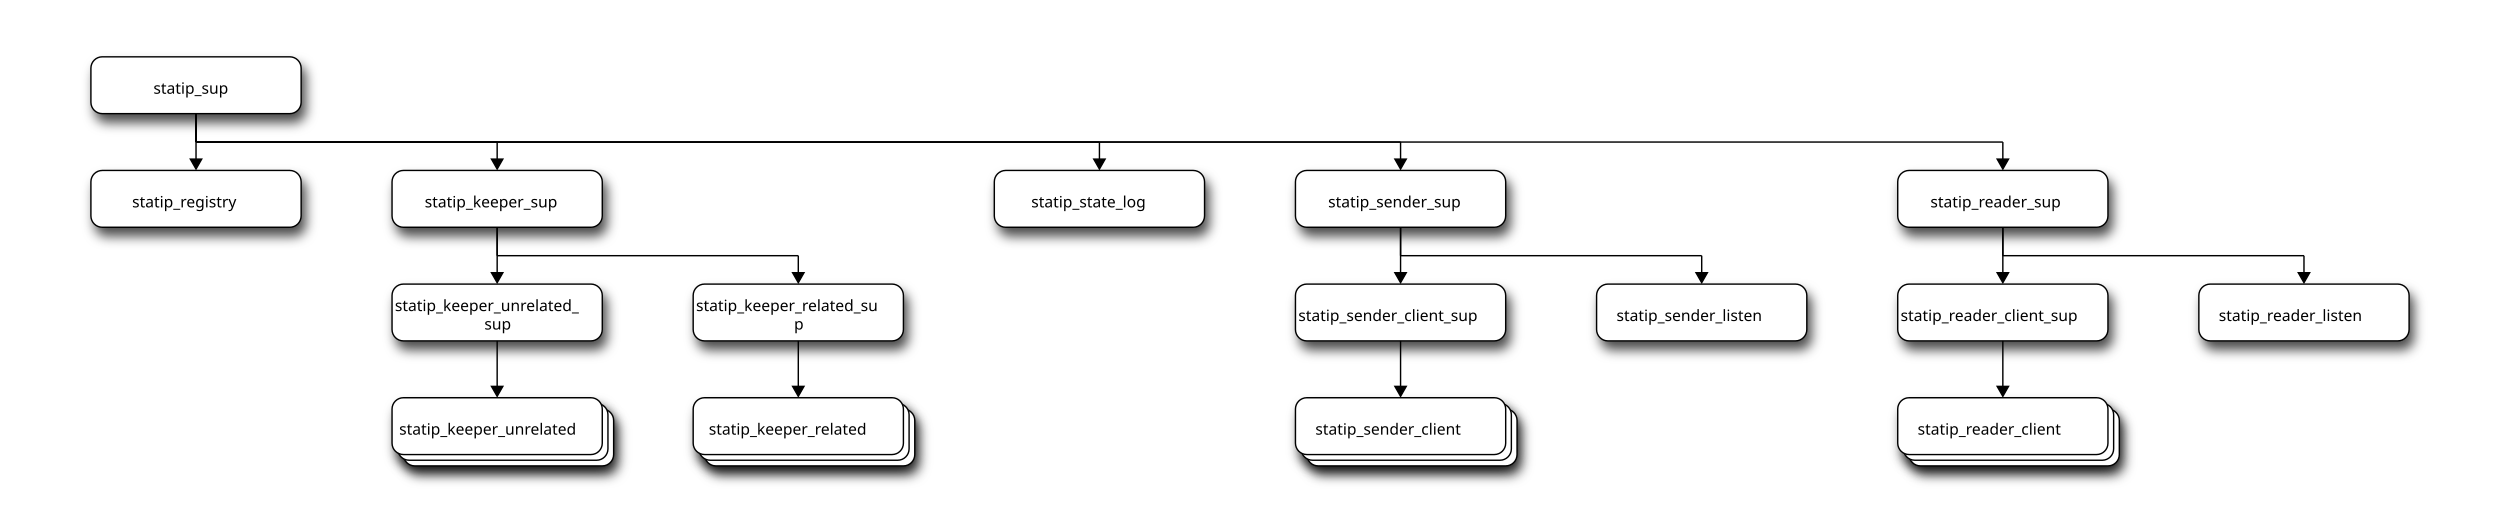
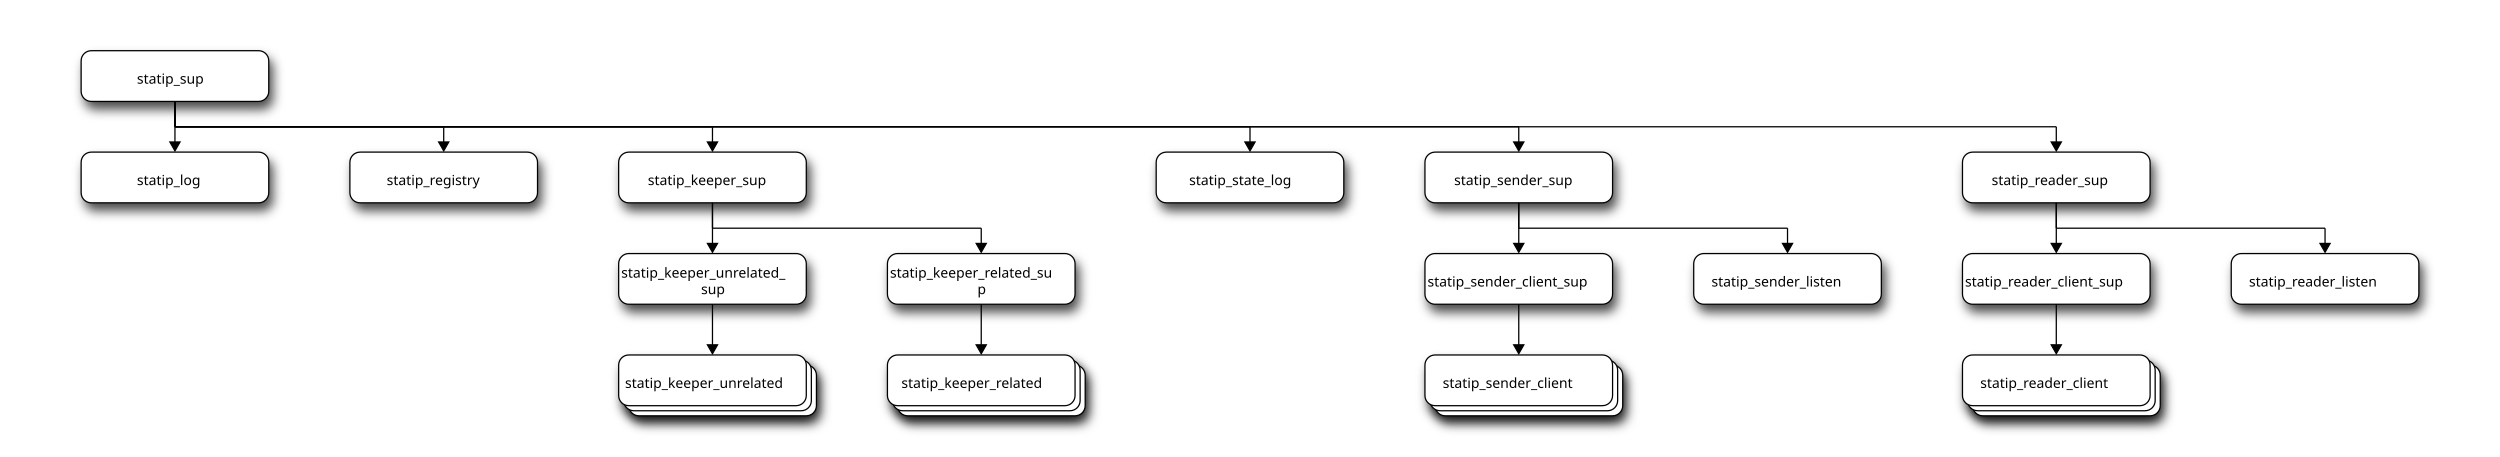
- <svg xmlns="http://www.w3.org/2000/svg" viewBox="0 0 1760 360">
+ <svg xmlns="http://www.w3.org/2000/svg" viewBox="0 0 1972 360">
  <defs id="defs_block">
    <filter height="1.504" id="filter_blur" width="1.157" x="-0.079" y="-0.252">
      <feGaussianBlur id="feGaussianBlur3780" stdDeviation="4.2" />
    </filter>
  </defs>
  <path d="M 75 46 L 207 46 A8,8 0 0 1 215 54 L 215 78 A8,8 0 0 1 207 86 L 75 86 A8,8 0 0 1 67 78 L 67 54 A8,8 0 0 1 75 46" fill="rgb(0,0,0)" stroke="rgb(0,0,0)" style="filter:url(#filter_blur);opacity:0.7;fill-opacity:1" />
  <path d="M 75 126 L 207 126 A8,8 0 0 1 215 134 L 215 158 A8,8 0 0 1 207 166 L 75 166 A8,8 0 0 1 67 158 L 67 134 A8,8 0 0 1 75 126" fill="rgb(0,0,0)" stroke="rgb(0,0,0)" style="filter:url(#filter_blur);opacity:0.7;fill-opacity:1" />
  <path d="M 287 126 L 419 126 A8,8 0 0 1 427 134 L 427 158 A8,8 0 0 1 419 166 L 287 166 A8,8 0 0 1 279 158 L 279 134 A8,8 0 0 1 287 126" fill="rgb(0,0,0)" stroke="rgb(0,0,0)" style="filter:url(#filter_blur);opacity:0.7;fill-opacity:1" />
-   <path d="M 711 126 L 843 126 A8,8 0 0 1 851 134 L 851 158 A8,8 0 0 1 843 166 L 711 166 A8,8 0 0 1 703 158 L 703 134 A8,8 0 0 1 711 126" fill="rgb(0,0,0)" stroke="rgb(0,0,0)" style="filter:url(#filter_blur);opacity:0.7;fill-opacity:1" />
+   <path d="M 499 126 L 631 126 A8,8 0 0 1 639 134 L 639 158 A8,8 0 0 1 631 166 L 499 166 A8,8 0 0 1 491 158 L 491 134 A8,8 0 0 1 499 126" fill="rgb(0,0,0)" stroke="rgb(0,0,0)" style="filter:url(#filter_blur);opacity:0.7;fill-opacity:1" />
  <path d="M 923 126 L 1055 126 A8,8 0 0 1 1063 134 L 1063 158 A8,8 0 0 1 1055 166 L 923 166 A8,8 0 0 1 915 158 L 915 134 A8,8 0 0 1 923 126" fill="rgb(0,0,0)" stroke="rgb(0,0,0)" style="filter:url(#filter_blur);opacity:0.7;fill-opacity:1" />
-   <path d="M 1347 126 L 1479 126 A8,8 0 0 1 1487 134 L 1487 158 A8,8 0 0 1 1479 166 L 1347 166 A8,8 0 0 1 1339 158 L 1339 134 A8,8 0 0 1 1347 126" fill="rgb(0,0,0)" stroke="rgb(0,0,0)" style="filter:url(#filter_blur);opacity:0.7;fill-opacity:1" />
-   <path d="M 287 206 L 419 206 A8,8 0 0 1 427 214 L 427 238 A8,8 0 0 1 419 246 L 287 246 A8,8 0 0 1 279 238 L 279 214 A8,8 0 0 1 287 206" fill="rgb(0,0,0)" stroke="rgb(0,0,0)" style="filter:url(#filter_blur);opacity:0.7;fill-opacity:1" />
+   <path d="M 1135 126 L 1267 126 A8,8 0 0 1 1275 134 L 1275 158 A8,8 0 0 1 1267 166 L 1135 166 A8,8 0 0 1 1127 158 L 1127 134 A8,8 0 0 1 1135 126" fill="rgb(0,0,0)" stroke="rgb(0,0,0)" style="filter:url(#filter_blur);opacity:0.7;fill-opacity:1" />
+   <path d="M 1559 126 L 1691 126 A8,8 0 0 1 1699 134 L 1699 158 A8,8 0 0 1 1691 166 L 1559 166 A8,8 0 0 1 1551 158 L 1551 134 A8,8 0 0 1 1559 126" fill="rgb(0,0,0)" stroke="rgb(0,0,0)" style="filter:url(#filter_blur);opacity:0.7;fill-opacity:1" />
  <path d="M 499 206 L 631 206 A8,8 0 0 1 639 214 L 639 238 A8,8 0 0 1 631 246 L 499 246 A8,8 0 0 1 491 238 L 491 214 A8,8 0 0 1 499 206" fill="rgb(0,0,0)" stroke="rgb(0,0,0)" style="filter:url(#filter_blur);opacity:0.7;fill-opacity:1" />
-   <path d="M 295 294 L 427 294 A8,8 0 0 1 435 302 L 435 326 A8,8 0 0 1 427 334 L 295 334 A8,8 0 0 1 287 326 L 287 302 A8,8 0 0 1 295 294" fill="rgb(0,0,0)" stroke="rgb(0,0,0)" style="filter:url(#filter_blur);opacity:0.7;fill-opacity:1" />
-   <path d="M 291 290 L 423 290 A8,8 0 0 1 431 298 L 431 322 A8,8 0 0 1 423 330 L 291 330 A8,8 0 0 1 283 322 L 283 298 A8,8 0 0 1 291 290" fill="rgb(0,0,0)" stroke="rgb(0,0,0)" style="filter:url(#filter_blur);opacity:0.7;fill-opacity:1" />
-   <path d="M 287 286 L 419 286 A8,8 0 0 1 427 294 L 427 318 A8,8 0 0 1 419 326 L 287 326 A8,8 0 0 1 279 318 L 279 294 A8,8 0 0 1 287 286" fill="rgb(0,0,0)" stroke="rgb(0,0,0)" style="filter:url(#filter_blur);opacity:0.7;fill-opacity:1" />
+   <path d="M 711 206 L 843 206 A8,8 0 0 1 851 214 L 851 238 A8,8 0 0 1 843 246 L 711 246 A8,8 0 0 1 703 238 L 703 214 A8,8 0 0 1 711 206" fill="rgb(0,0,0)" stroke="rgb(0,0,0)" style="filter:url(#filter_blur);opacity:0.7;fill-opacity:1" />
  <path d="M 507 294 L 639 294 A8,8 0 0 1 647 302 L 647 326 A8,8 0 0 1 639 334 L 507 334 A8,8 0 0 1 499 326 L 499 302 A8,8 0 0 1 507 294" fill="rgb(0,0,0)" stroke="rgb(0,0,0)" style="filter:url(#filter_blur);opacity:0.7;fill-opacity:1" />
  <path d="M 503 290 L 635 290 A8,8 0 0 1 643 298 L 643 322 A8,8 0 0 1 635 330 L 503 330 A8,8 0 0 1 495 322 L 495 298 A8,8 0 0 1 503 290" fill="rgb(0,0,0)" stroke="rgb(0,0,0)" style="filter:url(#filter_blur);opacity:0.7;fill-opacity:1" />
  <path d="M 499 286 L 631 286 A8,8 0 0 1 639 294 L 639 318 A8,8 0 0 1 631 326 L 499 326 A8,8 0 0 1 491 318 L 491 294 A8,8 0 0 1 499 286" fill="rgb(0,0,0)" stroke="rgb(0,0,0)" style="filter:url(#filter_blur);opacity:0.7;fill-opacity:1" />
-   <path d="M 923 206 L 1055 206 A8,8 0 0 1 1063 214 L 1063 238 A8,8 0 0 1 1055 246 L 923 246 A8,8 0 0 1 915 238 L 915 214 A8,8 0 0 1 923 206" fill="rgb(0,0,0)" stroke="rgb(0,0,0)" style="filter:url(#filter_blur);opacity:0.7;fill-opacity:1" />
+   <path d="M 719 294 L 851 294 A8,8 0 0 1 859 302 L 859 326 A8,8 0 0 1 851 334 L 719 334 A8,8 0 0 1 711 326 L 711 302 A8,8 0 0 1 719 294" fill="rgb(0,0,0)" stroke="rgb(0,0,0)" style="filter:url(#filter_blur);opacity:0.7;fill-opacity:1" />
+   <path d="M 715 290 L 847 290 A8,8 0 0 1 855 298 L 855 322 A8,8 0 0 1 847 330 L 715 330 A8,8 0 0 1 707 322 L 707 298 A8,8 0 0 1 715 290" fill="rgb(0,0,0)" stroke="rgb(0,0,0)" style="filter:url(#filter_blur);opacity:0.7;fill-opacity:1" />
+   <path d="M 711 286 L 843 286 A8,8 0 0 1 851 294 L 851 318 A8,8 0 0 1 843 326 L 711 326 A8,8 0 0 1 703 318 L 703 294 A8,8 0 0 1 711 286" fill="rgb(0,0,0)" stroke="rgb(0,0,0)" style="filter:url(#filter_blur);opacity:0.7;fill-opacity:1" />
  <path d="M 1135 206 L 1267 206 A8,8 0 0 1 1275 214 L 1275 238 A8,8 0 0 1 1267 246 L 1135 246 A8,8 0 0 1 1127 238 L 1127 214 A8,8 0 0 1 1135 206" fill="rgb(0,0,0)" stroke="rgb(0,0,0)" style="filter:url(#filter_blur);opacity:0.7;fill-opacity:1" />
-   <path d="M 931 294 L 1063 294 A8,8 0 0 1 1071 302 L 1071 326 A8,8 0 0 1 1063 334 L 931 334 A8,8 0 0 1 923 326 L 923 302 A8,8 0 0 1 931 294" fill="rgb(0,0,0)" stroke="rgb(0,0,0)" style="filter:url(#filter_blur);opacity:0.7;fill-opacity:1" />
-   <path d="M 927 290 L 1059 290 A8,8 0 0 1 1067 298 L 1067 322 A8,8 0 0 1 1059 330 L 927 330 A8,8 0 0 1 919 322 L 919 298 A8,8 0 0 1 927 290" fill="rgb(0,0,0)" stroke="rgb(0,0,0)" style="filter:url(#filter_blur);opacity:0.7;fill-opacity:1" />
-   <path d="M 923 286 L 1055 286 A8,8 0 0 1 1063 294 L 1063 318 A8,8 0 0 1 1055 326 L 923 326 A8,8 0 0 1 915 318 L 915 294 A8,8 0 0 1 923 286" fill="rgb(0,0,0)" stroke="rgb(0,0,0)" style="filter:url(#filter_blur);opacity:0.7;fill-opacity:1" />
  <path d="M 1347 206 L 1479 206 A8,8 0 0 1 1487 214 L 1487 238 A8,8 0 0 1 1479 246 L 1347 246 A8,8 0 0 1 1339 238 L 1339 214 A8,8 0 0 1 1347 206" fill="rgb(0,0,0)" stroke="rgb(0,0,0)" style="filter:url(#filter_blur);opacity:0.7;fill-opacity:1" />
+   <path d="M 1143 294 L 1275 294 A8,8 0 0 1 1283 302 L 1283 326 A8,8 0 0 1 1275 334 L 1143 334 A8,8 0 0 1 1135 326 L 1135 302 A8,8 0 0 1 1143 294" fill="rgb(0,0,0)" stroke="rgb(0,0,0)" style="filter:url(#filter_blur);opacity:0.7;fill-opacity:1" />
+   <path d="M 1139 290 L 1271 290 A8,8 0 0 1 1279 298 L 1279 322 A8,8 0 0 1 1271 330 L 1139 330 A8,8 0 0 1 1131 322 L 1131 298 A8,8 0 0 1 1139 290" fill="rgb(0,0,0)" stroke="rgb(0,0,0)" style="filter:url(#filter_blur);opacity:0.7;fill-opacity:1" />
+   <path d="M 1135 286 L 1267 286 A8,8 0 0 1 1275 294 L 1275 318 A8,8 0 0 1 1267 326 L 1135 326 A8,8 0 0 1 1127 318 L 1127 294 A8,8 0 0 1 1135 286" fill="rgb(0,0,0)" stroke="rgb(0,0,0)" style="filter:url(#filter_blur);opacity:0.7;fill-opacity:1" />
  <path d="M 1559 206 L 1691 206 A8,8 0 0 1 1699 214 L 1699 238 A8,8 0 0 1 1691 246 L 1559 246 A8,8 0 0 1 1551 238 L 1551 214 A8,8 0 0 1 1559 206" fill="rgb(0,0,0)" stroke="rgb(0,0,0)" style="filter:url(#filter_blur);opacity:0.7;fill-opacity:1" />
-   <path d="M 1355 294 L 1487 294 A8,8 0 0 1 1495 302 L 1495 326 A8,8 0 0 1 1487 334 L 1355 334 A8,8 0 0 1 1347 326 L 1347 302 A8,8 0 0 1 1355 294" fill="rgb(0,0,0)" stroke="rgb(0,0,0)" style="filter:url(#filter_blur);opacity:0.7;fill-opacity:1" />
-   <path d="M 1351 290 L 1483 290 A8,8 0 0 1 1491 298 L 1491 322 A8,8 0 0 1 1483 330 L 1351 330 A8,8 0 0 1 1343 322 L 1343 298 A8,8 0 0 1 1351 290" fill="rgb(0,0,0)" stroke="rgb(0,0,0)" style="filter:url(#filter_blur);opacity:0.7;fill-opacity:1" />
-   <path d="M 1347 286 L 1479 286 A8,8 0 0 1 1487 294 L 1487 318 A8,8 0 0 1 1479 326 L 1347 326 A8,8 0 0 1 1339 318 L 1339 294 A8,8 0 0 1 1347 286" fill="rgb(0,0,0)" stroke="rgb(0,0,0)" style="filter:url(#filter_blur);opacity:0.7;fill-opacity:1" />
+   <path d="M 1771 206 L 1903 206 A8,8 0 0 1 1911 214 L 1911 238 A8,8 0 0 1 1903 246 L 1771 246 A8,8 0 0 1 1763 238 L 1763 214 A8,8 0 0 1 1771 206" fill="rgb(0,0,0)" stroke="rgb(0,0,0)" style="filter:url(#filter_blur);opacity:0.7;fill-opacity:1" />
+   <path d="M 1567 294 L 1699 294 A8,8 0 0 1 1707 302 L 1707 326 A8,8 0 0 1 1699 334 L 1567 334 A8,8 0 0 1 1559 326 L 1559 302 A8,8 0 0 1 1567 294" fill="rgb(0,0,0)" stroke="rgb(0,0,0)" style="filter:url(#filter_blur);opacity:0.7;fill-opacity:1" />
+   <path d="M 1563 290 L 1695 290 A8,8 0 0 1 1703 298 L 1703 322 A8,8 0 0 1 1695 330 L 1563 330 A8,8 0 0 1 1555 322 L 1555 298 A8,8 0 0 1 1563 290" fill="rgb(0,0,0)" stroke="rgb(0,0,0)" style="filter:url(#filter_blur);opacity:0.7;fill-opacity:1" />
+   <path d="M 1559 286 L 1691 286 A8,8 0 0 1 1699 294 L 1699 318 A8,8 0 0 1 1691 326 L 1559 326 A8,8 0 0 1 1551 318 L 1551 294 A8,8 0 0 1 1559 286" fill="rgb(0,0,0)" stroke="rgb(0,0,0)" style="filter:url(#filter_blur);opacity:0.7;fill-opacity:1" />
  <path d="M 72 40 L 204 40 A8,8 0 0 1 212 48 L 212 72 A8,8 0 0 1 204 80 L 72 80 A8,8 0 0 1 64 72 L 64 48 A8,8 0 0 1 72 40" fill="rgb(255,255,255)" stroke="rgb(0,0,0)" />
  <text fill="rgb(0,0,0)" font-family="sansserif" font-size="11" font-style="normal" font-weight="normal" x="108" y="66">statip_sup</text>
  <path d="M 72 120 L 204 120 A8,8 0 0 1 212 128 L 212 152 A8,8 0 0 1 204 160 L 72 160 A8,8 0 0 1 64 152 L 64 128 A8,8 0 0 1 72 120" fill="rgb(255,255,255)" stroke="rgb(0,0,0)" />
-   <text fill="rgb(0,0,0)" font-family="sansserif" font-size="11" font-style="normal" font-weight="normal" x="93" y="146">statip_registry</text>
+   <text fill="rgb(0,0,0)" font-family="sansserif" font-size="11" font-style="normal" font-weight="normal" x="108" y="146">statip_log</text>
  <path d="M 284 120 L 416 120 A8,8 0 0 1 424 128 L 424 152 A8,8 0 0 1 416 160 L 284 160 A8,8 0 0 1 276 152 L 276 128 A8,8 0 0 1 284 120" fill="rgb(255,255,255)" stroke="rgb(0,0,0)" />
-   <text fill="rgb(0,0,0)" font-family="sansserif" font-size="11" font-style="normal" font-weight="normal" x="299" y="146">statip_keeper_sup</text>
-   <path d="M 708 120 L 840 120 A8,8 0 0 1 848 128 L 848 152 A8,8 0 0 1 840 160 L 708 160 A8,8 0 0 1 700 152 L 700 128 A8,8 0 0 1 708 120" fill="rgb(255,255,255)" stroke="rgb(0,0,0)" />
-   <text fill="rgb(0,0,0)" font-family="sansserif" font-size="11" font-style="normal" font-weight="normal" x="726" y="146">statip_state_log</text>
+   <text fill="rgb(0,0,0)" font-family="sansserif" font-size="11" font-style="normal" font-weight="normal" x="305" y="146">statip_registry</text>
+   <path d="M 496 120 L 628 120 A8,8 0 0 1 636 128 L 636 152 A8,8 0 0 1 628 160 L 496 160 A8,8 0 0 1 488 152 L 488 128 A8,8 0 0 1 496 120" fill="rgb(255,255,255)" stroke="rgb(0,0,0)" />
+   <text fill="rgb(0,0,0)" font-family="sansserif" font-size="11" font-style="normal" font-weight="normal" x="511" y="146">statip_keeper_sup</text>
  <path d="M 920 120 L 1052 120 A8,8 0 0 1 1060 128 L 1060 152 A8,8 0 0 1 1052 160 L 920 160 A8,8 0 0 1 912 152 L 912 128 A8,8 0 0 1 920 120" fill="rgb(255,255,255)" stroke="rgb(0,0,0)" />
-   <text fill="rgb(0,0,0)" font-family="sansserif" font-size="11" font-style="normal" font-weight="normal" x="935" y="146">statip_sender_sup</text>
-   <path d="M 1344 120 L 1476 120 A8,8 0 0 1 1484 128 L 1484 152 A8,8 0 0 1 1476 160 L 1344 160 A8,8 0 0 1 1336 152 L 1336 128 A8,8 0 0 1 1344 120" fill="rgb(255,255,255)" stroke="rgb(0,0,0)" />
-   <text fill="rgb(0,0,0)" font-family="sansserif" font-size="11" font-style="normal" font-weight="normal" x="1359" y="146">statip_reader_sup</text>
-   <path d="M 284 200 L 416 200 A8,8 0 0 1 424 208 L 424 232 A8,8 0 0 1 416 240 L 284 240 A8,8 0 0 1 276 232 L 276 208 A8,8 0 0 1 284 200" fill="rgb(255,255,255)" stroke="rgb(0,0,0)" />
-   <text fill="rgb(0,0,0)" font-family="sansserif" font-size="11" font-style="normal" font-weight="normal" x="278" y="219">statip_keeper_unrelated_</text>
-   <text fill="rgb(0,0,0)" font-family="sansserif" font-size="11" font-style="normal" font-weight="normal" x="341" y="232">sup</text>
+   <text fill="rgb(0,0,0)" font-family="sansserif" font-size="11" font-style="normal" font-weight="normal" x="938" y="146">statip_state_log</text>
+   <path d="M 1132 120 L 1264 120 A8,8 0 0 1 1272 128 L 1272 152 A8,8 0 0 1 1264 160 L 1132 160 A8,8 0 0 1 1124 152 L 1124 128 A8,8 0 0 1 1132 120" fill="rgb(255,255,255)" stroke="rgb(0,0,0)" />
+   <text fill="rgb(0,0,0)" font-family="sansserif" font-size="11" font-style="normal" font-weight="normal" x="1147" y="146">statip_sender_sup</text>
+   <path d="M 1556 120 L 1688 120 A8,8 0 0 1 1696 128 L 1696 152 A8,8 0 0 1 1688 160 L 1556 160 A8,8 0 0 1 1548 152 L 1548 128 A8,8 0 0 1 1556 120" fill="rgb(255,255,255)" stroke="rgb(0,0,0)" />
+   <text fill="rgb(0,0,0)" font-family="sansserif" font-size="11" font-style="normal" font-weight="normal" x="1571" y="146">statip_reader_sup</text>
  <path d="M 496 200 L 628 200 A8,8 0 0 1 636 208 L 636 232 A8,8 0 0 1 628 240 L 496 240 A8,8 0 0 1 488 232 L 488 208 A8,8 0 0 1 496 200" fill="rgb(255,255,255)" stroke="rgb(0,0,0)" />
-   <text fill="rgb(0,0,0)" font-family="sansserif" font-size="11" font-style="normal" font-weight="normal" x="490" y="219">statip_keeper_related_su</text>
-   <text fill="rgb(0,0,0)" font-family="sansserif" font-size="11" font-style="normal" font-weight="normal" x="559" y="232">p</text>
-   <path d="M 292 288 L 424 288 A8,8 0 0 1 432 296 L 432 320 A8,8 0 0 1 424 328 L 292 328 A8,8 0 0 1 284 320 L 284 296 A8,8 0 0 1 292 288" fill="rgb(255,255,255)" stroke="rgb(0,0,0)" />
-   <path d="M 288 284 L 420 284 A8,8 0 0 1 428 292 L 428 316 A8,8 0 0 1 420 324 L 288 324 A8,8 0 0 1 280 316 L 280 292 A8,8 0 0 1 288 284" fill="rgb(255,255,255)" stroke="rgb(0,0,0)" />
-   <path d="M 284 280 L 416 280 A8,8 0 0 1 424 288 L 424 312 A8,8 0 0 1 416 320 L 284 320 A8,8 0 0 1 276 312 L 276 288 A8,8 0 0 1 284 280" fill="rgb(255,255,255)" stroke="rgb(0,0,0)" />
-   <text fill="rgb(0,0,0)" font-family="sansserif" font-size="11" font-style="normal" font-weight="normal" x="281" y="306">statip_keeper_unrelated</text>
+   <text fill="rgb(0,0,0)" font-family="sansserif" font-size="11" font-style="normal" font-weight="normal" x="490" y="219">statip_keeper_unrelated_</text>
+   <text fill="rgb(0,0,0)" font-family="sansserif" font-size="11" font-style="normal" font-weight="normal" x="553" y="232">sup</text>
+   <path d="M 708 200 L 840 200 A8,8 0 0 1 848 208 L 848 232 A8,8 0 0 1 840 240 L 708 240 A8,8 0 0 1 700 232 L 700 208 A8,8 0 0 1 708 200" fill="rgb(255,255,255)" stroke="rgb(0,0,0)" />
+   <text fill="rgb(0,0,0)" font-family="sansserif" font-size="11" font-style="normal" font-weight="normal" x="702" y="219">statip_keeper_related_su</text>
+   <text fill="rgb(0,0,0)" font-family="sansserif" font-size="11" font-style="normal" font-weight="normal" x="771" y="232">p</text>
  <path d="M 504 288 L 636 288 A8,8 0 0 1 644 296 L 644 320 A8,8 0 0 1 636 328 L 504 328 A8,8 0 0 1 496 320 L 496 296 A8,8 0 0 1 504 288" fill="rgb(255,255,255)" stroke="rgb(0,0,0)" />
  <path d="M 500 284 L 632 284 A8,8 0 0 1 640 292 L 640 316 A8,8 0 0 1 632 324 L 500 324 A8,8 0 0 1 492 316 L 492 292 A8,8 0 0 1 500 284" fill="rgb(255,255,255)" stroke="rgb(0,0,0)" />
  <path d="M 496 280 L 628 280 A8,8 0 0 1 636 288 L 636 312 A8,8 0 0 1 628 320 L 496 320 A8,8 0 0 1 488 312 L 488 288 A8,8 0 0 1 496 280" fill="rgb(255,255,255)" stroke="rgb(0,0,0)" />
-   <text fill="rgb(0,0,0)" font-family="sansserif" font-size="11" font-style="normal" font-weight="normal" x="499" y="306">statip_keeper_related</text>
-   <path d="M 920 200 L 1052 200 A8,8 0 0 1 1060 208 L 1060 232 A8,8 0 0 1 1052 240 L 920 240 A8,8 0 0 1 912 232 L 912 208 A8,8 0 0 1 920 200" fill="rgb(255,255,255)" stroke="rgb(0,0,0)" />
-   <text fill="rgb(0,0,0)" font-family="sansserif" font-size="11" font-style="normal" font-weight="normal" x="914" y="226">statip_sender_client_sup</text>
+   <text fill="rgb(0,0,0)" font-family="sansserif" font-size="11" font-style="normal" font-weight="normal" x="493" y="306">statip_keeper_unrelated</text>
+   <path d="M 716 288 L 848 288 A8,8 0 0 1 856 296 L 856 320 A8,8 0 0 1 848 328 L 716 328 A8,8 0 0 1 708 320 L 708 296 A8,8 0 0 1 716 288" fill="rgb(255,255,255)" stroke="rgb(0,0,0)" />
+   <path d="M 712 284 L 844 284 A8,8 0 0 1 852 292 L 852 316 A8,8 0 0 1 844 324 L 712 324 A8,8 0 0 1 704 316 L 704 292 A8,8 0 0 1 712 284" fill="rgb(255,255,255)" stroke="rgb(0,0,0)" />
+   <path d="M 708 280 L 840 280 A8,8 0 0 1 848 288 L 848 312 A8,8 0 0 1 840 320 L 708 320 A8,8 0 0 1 700 312 L 700 288 A8,8 0 0 1 708 280" fill="rgb(255,255,255)" stroke="rgb(0,0,0)" />
+   <text fill="rgb(0,0,0)" font-family="sansserif" font-size="11" font-style="normal" font-weight="normal" x="711" y="306">statip_keeper_related</text>
  <path d="M 1132 200 L 1264 200 A8,8 0 0 1 1272 208 L 1272 232 A8,8 0 0 1 1264 240 L 1132 240 A8,8 0 0 1 1124 232 L 1124 208 A8,8 0 0 1 1132 200" fill="rgb(255,255,255)" stroke="rgb(0,0,0)" />
-   <text fill="rgb(0,0,0)" font-family="sansserif" font-size="11" font-style="normal" font-weight="normal" x="1138" y="226">statip_sender_listen</text>
-   <path d="M 928 288 L 1060 288 A8,8 0 0 1 1068 296 L 1068 320 A8,8 0 0 1 1060 328 L 928 328 A8,8 0 0 1 920 320 L 920 296 A8,8 0 0 1 928 288" fill="rgb(255,255,255)" stroke="rgb(0,0,0)" />
-   <path d="M 924 284 L 1056 284 A8,8 0 0 1 1064 292 L 1064 316 A8,8 0 0 1 1056 324 L 924 324 A8,8 0 0 1 916 316 L 916 292 A8,8 0 0 1 924 284" fill="rgb(255,255,255)" stroke="rgb(0,0,0)" />
-   <path d="M 920 280 L 1052 280 A8,8 0 0 1 1060 288 L 1060 312 A8,8 0 0 1 1052 320 L 920 320 A8,8 0 0 1 912 312 L 912 288 A8,8 0 0 1 920 280" fill="rgb(255,255,255)" stroke="rgb(0,0,0)" />
-   <text fill="rgb(0,0,0)" font-family="sansserif" font-size="11" font-style="normal" font-weight="normal" x="926" y="306">statip_sender_client</text>
+   <text fill="rgb(0,0,0)" font-family="sansserif" font-size="11" font-style="normal" font-weight="normal" x="1126" y="226">statip_sender_client_sup</text>
  <path d="M 1344 200 L 1476 200 A8,8 0 0 1 1484 208 L 1484 232 A8,8 0 0 1 1476 240 L 1344 240 A8,8 0 0 1 1336 232 L 1336 208 A8,8 0 0 1 1344 200" fill="rgb(255,255,255)" stroke="rgb(0,0,0)" />
-   <text fill="rgb(0,0,0)" font-family="sansserif" font-size="11" font-style="normal" font-weight="normal" x="1338" y="226">statip_reader_client_sup</text>
+   <text fill="rgb(0,0,0)" font-family="sansserif" font-size="11" font-style="normal" font-weight="normal" x="1350" y="226">statip_sender_listen</text>
+   <path d="M 1140 288 L 1272 288 A8,8 0 0 1 1280 296 L 1280 320 A8,8 0 0 1 1272 328 L 1140 328 A8,8 0 0 1 1132 320 L 1132 296 A8,8 0 0 1 1140 288" fill="rgb(255,255,255)" stroke="rgb(0,0,0)" />
+   <path d="M 1136 284 L 1268 284 A8,8 0 0 1 1276 292 L 1276 316 A8,8 0 0 1 1268 324 L 1136 324 A8,8 0 0 1 1128 316 L 1128 292 A8,8 0 0 1 1136 284" fill="rgb(255,255,255)" stroke="rgb(0,0,0)" />
+   <path d="M 1132 280 L 1264 280 A8,8 0 0 1 1272 288 L 1272 312 A8,8 0 0 1 1264 320 L 1132 320 A8,8 0 0 1 1124 312 L 1124 288 A8,8 0 0 1 1132 280" fill="rgb(255,255,255)" stroke="rgb(0,0,0)" />
+   <text fill="rgb(0,0,0)" font-family="sansserif" font-size="11" font-style="normal" font-weight="normal" x="1138" y="306">statip_sender_client</text>
  <path d="M 1556 200 L 1688 200 A8,8 0 0 1 1696 208 L 1696 232 A8,8 0 0 1 1688 240 L 1556 240 A8,8 0 0 1 1548 232 L 1548 208 A8,8 0 0 1 1556 200" fill="rgb(255,255,255)" stroke="rgb(0,0,0)" />
-   <text fill="rgb(0,0,0)" font-family="sansserif" font-size="11" font-style="normal" font-weight="normal" x="1562" y="226">statip_reader_listen</text>
-   <path d="M 1352 288 L 1484 288 A8,8 0 0 1 1492 296 L 1492 320 A8,8 0 0 1 1484 328 L 1352 328 A8,8 0 0 1 1344 320 L 1344 296 A8,8 0 0 1 1352 288" fill="rgb(255,255,255)" stroke="rgb(0,0,0)" />
-   <path d="M 1348 284 L 1480 284 A8,8 0 0 1 1488 292 L 1488 316 A8,8 0 0 1 1480 324 L 1348 324 A8,8 0 0 1 1340 316 L 1340 292 A8,8 0 0 1 1348 284" fill="rgb(255,255,255)" stroke="rgb(0,0,0)" />
-   <path d="M 1344 280 L 1476 280 A8,8 0 0 1 1484 288 L 1484 312 A8,8 0 0 1 1476 320 L 1344 320 A8,8 0 0 1 1336 312 L 1336 288 A8,8 0 0 1 1344 280" fill="rgb(255,255,255)" stroke="rgb(0,0,0)" />
-   <text fill="rgb(0,0,0)" font-family="sansserif" font-size="11" font-style="normal" font-weight="normal" x="1350" y="306">statip_reader_client</text>
-   <path d="M 138 80 L 138 100" fill="none" stroke="rgb(0,0,0)" />
-   <path d="M 138 100 L 1410 100" fill="none" stroke="rgb(0,0,0)" />
-   <path d="M 1410 100 L 1410 112" fill="none" stroke="rgb(0,0,0)" />
-   <polygon fill="rgb(0,0,0)" points="1410,119 1406,112 1414,112 1410,119" stroke="rgb(0,0,0)" />
-   <path d="M 138 80 L 138 100" fill="none" stroke="rgb(0,0,0)" />
-   <path d="M 138 100 L 774 100" fill="none" stroke="rgb(0,0,0)" />
-   <path d="M 774 100 L 774 112" fill="none" stroke="rgb(0,0,0)" />
-   <polygon fill="rgb(0,0,0)" points="774,119 770,112 778,112 774,119" stroke="rgb(0,0,0)" />
+   <text fill="rgb(0,0,0)" font-family="sansserif" font-size="11" font-style="normal" font-weight="normal" x="1550" y="226">statip_reader_client_sup</text>
+   <path d="M 1768 200 L 1900 200 A8,8 0 0 1 1908 208 L 1908 232 A8,8 0 0 1 1900 240 L 1768 240 A8,8 0 0 1 1760 232 L 1760 208 A8,8 0 0 1 1768 200" fill="rgb(255,255,255)" stroke="rgb(0,0,0)" />
+   <text fill="rgb(0,0,0)" font-family="sansserif" font-size="11" font-style="normal" font-weight="normal" x="1774" y="226">statip_reader_listen</text>
+   <path d="M 1564 288 L 1696 288 A8,8 0 0 1 1704 296 L 1704 320 A8,8 0 0 1 1696 328 L 1564 328 A8,8 0 0 1 1556 320 L 1556 296 A8,8 0 0 1 1564 288" fill="rgb(255,255,255)" stroke="rgb(0,0,0)" />
+   <path d="M 1560 284 L 1692 284 A8,8 0 0 1 1700 292 L 1700 316 A8,8 0 0 1 1692 324 L 1560 324 A8,8 0 0 1 1552 316 L 1552 292 A8,8 0 0 1 1560 284" fill="rgb(255,255,255)" stroke="rgb(0,0,0)" />
+   <path d="M 1556 280 L 1688 280 A8,8 0 0 1 1696 288 L 1696 312 A8,8 0 0 1 1688 320 L 1556 320 A8,8 0 0 1 1548 312 L 1548 288 A8,8 0 0 1 1556 280" fill="rgb(255,255,255)" stroke="rgb(0,0,0)" />
+   <text fill="rgb(0,0,0)" font-family="sansserif" font-size="11" font-style="normal" font-weight="normal" x="1562" y="306">statip_reader_client</text>
  <path d="M 138 80 L 138 100" fill="none" stroke="rgb(0,0,0)" />
  <path d="M 138 100 L 986 100" fill="none" stroke="rgb(0,0,0)" />
  <path d="M 986 100 L 986 112" fill="none" stroke="rgb(0,0,0)" />
  <polygon fill="rgb(0,0,0)" points="986,119 982,112 990,112 986,119" stroke="rgb(0,0,0)" />
  <path d="M 138 80 L 138 112" fill="none" stroke="rgb(0,0,0)" />
  <polygon fill="rgb(0,0,0)" points="138,119 134,112 142,112 138,119" stroke="rgb(0,0,0)" />
  <path d="M 138 80 L 138 100" fill="none" stroke="rgb(0,0,0)" />
+   <path d="M 138 100 L 1198 100" fill="none" stroke="rgb(0,0,0)" />
+   <path d="M 1198 100 L 1198 112" fill="none" stroke="rgb(0,0,0)" />
+   <polygon fill="rgb(0,0,0)" points="1198,119 1194,112 1202,112 1198,119" stroke="rgb(0,0,0)" />
+   <path d="M 138 80 L 138 100" fill="none" stroke="rgb(0,0,0)" />
+   <path d="M 138 100 L 1622 100" fill="none" stroke="rgb(0,0,0)" />
+   <path d="M 1622 100 L 1622 112" fill="none" stroke="rgb(0,0,0)" />
+   <polygon fill="rgb(0,0,0)" points="1622,119 1618,112 1626,112 1622,119" stroke="rgb(0,0,0)" />
+   <path d="M 138 80 L 138 100" fill="none" stroke="rgb(0,0,0)" />
+   <path d="M 138 100 L 562 100" fill="none" stroke="rgb(0,0,0)" />
+   <path d="M 562 100 L 562 112" fill="none" stroke="rgb(0,0,0)" />
+   <polygon fill="rgb(0,0,0)" points="562,119 558,112 566,112 562,119" stroke="rgb(0,0,0)" />
+   <path d="M 138 80 L 138 100" fill="none" stroke="rgb(0,0,0)" />
  <path d="M 138 100 L 350 100" fill="none" stroke="rgb(0,0,0)" />
  <path d="M 350 100 L 350 112" fill="none" stroke="rgb(0,0,0)" />
  <polygon fill="rgb(0,0,0)" points="350,119 346,112 354,112 350,119" stroke="rgb(0,0,0)" />
-   <path d="M 350 160 L 350 192" fill="none" stroke="rgb(0,0,0)" />
-   <polygon fill="rgb(0,0,0)" points="350,199 346,192 354,192 350,199" stroke="rgb(0,0,0)" />
-   <path d="M 350 160 L 350 180" fill="none" stroke="rgb(0,0,0)" />
-   <path d="M 350 180 L 562 180" fill="none" stroke="rgb(0,0,0)" />
-   <path d="M 562 180 L 562 192" fill="none" stroke="rgb(0,0,0)" />
+   <path d="M 562 160 L 562 192" fill="none" stroke="rgb(0,0,0)" />
  <polygon fill="rgb(0,0,0)" points="562,199 558,192 566,192 562,199" stroke="rgb(0,0,0)" />
-   <path d="M 986 160 L 986 192" fill="none" stroke="rgb(0,0,0)" />
-   <polygon fill="rgb(0,0,0)" points="986,199 982,192 990,192 986,199" stroke="rgb(0,0,0)" />
-   <path d="M 986 160 L 986 180" fill="none" stroke="rgb(0,0,0)" />
-   <path d="M 986 180 L 1198 180" fill="none" stroke="rgb(0,0,0)" />
-   <path d="M 1198 180 L 1198 192" fill="none" stroke="rgb(0,0,0)" />
+   <path d="M 562 160 L 562 180" fill="none" stroke="rgb(0,0,0)" />
+   <path d="M 562 180 L 774 180" fill="none" stroke="rgb(0,0,0)" />
+   <path d="M 774 180 L 774 192" fill="none" stroke="rgb(0,0,0)" />
+   <polygon fill="rgb(0,0,0)" points="774,199 770,192 778,192 774,199" stroke="rgb(0,0,0)" />
+   <path d="M 1198 160 L 1198 192" fill="none" stroke="rgb(0,0,0)" />
  <polygon fill="rgb(0,0,0)" points="1198,199 1194,192 1202,192 1198,199" stroke="rgb(0,0,0)" />
-   <path d="M 1410 160 L 1410 192" fill="none" stroke="rgb(0,0,0)" />
+   <path d="M 1198 160 L 1198 180" fill="none" stroke="rgb(0,0,0)" />
+   <path d="M 1198 180 L 1410 180" fill="none" stroke="rgb(0,0,0)" />
+   <path d="M 1410 180 L 1410 192" fill="none" stroke="rgb(0,0,0)" />
  <polygon fill="rgb(0,0,0)" points="1410,199 1406,192 1414,192 1410,199" stroke="rgb(0,0,0)" />
-   <path d="M 1410 160 L 1410 180" fill="none" stroke="rgb(0,0,0)" />
-   <path d="M 1410 180 L 1622 180" fill="none" stroke="rgb(0,0,0)" />
-   <path d="M 1622 180 L 1622 192" fill="none" stroke="rgb(0,0,0)" />
+   <path d="M 1622 160 L 1622 192" fill="none" stroke="rgb(0,0,0)" />
  <polygon fill="rgb(0,0,0)" points="1622,199 1618,192 1626,192 1622,199" stroke="rgb(0,0,0)" />
-   <path d="M 350 240 L 350 272" fill="none" stroke="rgb(0,0,0)" />
-   <polygon fill="rgb(0,0,0)" points="350,279 346,272 354,272 350,279" stroke="rgb(0,0,0)" />
+   <path d="M 1622 160 L 1622 180" fill="none" stroke="rgb(0,0,0)" />
+   <path d="M 1622 180 L 1834 180" fill="none" stroke="rgb(0,0,0)" />
+   <path d="M 1834 180 L 1834 192" fill="none" stroke="rgb(0,0,0)" />
+   <polygon fill="rgb(0,0,0)" points="1834,199 1830,192 1838,192 1834,199" stroke="rgb(0,0,0)" />
  <path d="M 562 240 L 562 272" fill="none" stroke="rgb(0,0,0)" />
  <polygon fill="rgb(0,0,0)" points="562,279 558,272 566,272 562,279" stroke="rgb(0,0,0)" />
-   <path d="M 986 240 L 986 272" fill="none" stroke="rgb(0,0,0)" />
-   <polygon fill="rgb(0,0,0)" points="986,279 982,272 990,272 986,279" stroke="rgb(0,0,0)" />
-   <path d="M 1410 240 L 1410 272" fill="none" stroke="rgb(0,0,0)" />
-   <polygon fill="rgb(0,0,0)" points="1410,279 1406,272 1414,272 1410,279" stroke="rgb(0,0,0)" />
+   <path d="M 774 240 L 774 272" fill="none" stroke="rgb(0,0,0)" />
+   <polygon fill="rgb(0,0,0)" points="774,279 770,272 778,272 774,279" stroke="rgb(0,0,0)" />
+   <path d="M 1198 240 L 1198 272" fill="none" stroke="rgb(0,0,0)" />
+   <polygon fill="rgb(0,0,0)" points="1198,279 1194,272 1202,272 1198,279" stroke="rgb(0,0,0)" />
+   <path d="M 1622 240 L 1622 272" fill="none" stroke="rgb(0,0,0)" />
+   <polygon fill="rgb(0,0,0)" points="1622,279 1618,272 1626,272 1622,279" stroke="rgb(0,0,0)" />
</svg>
